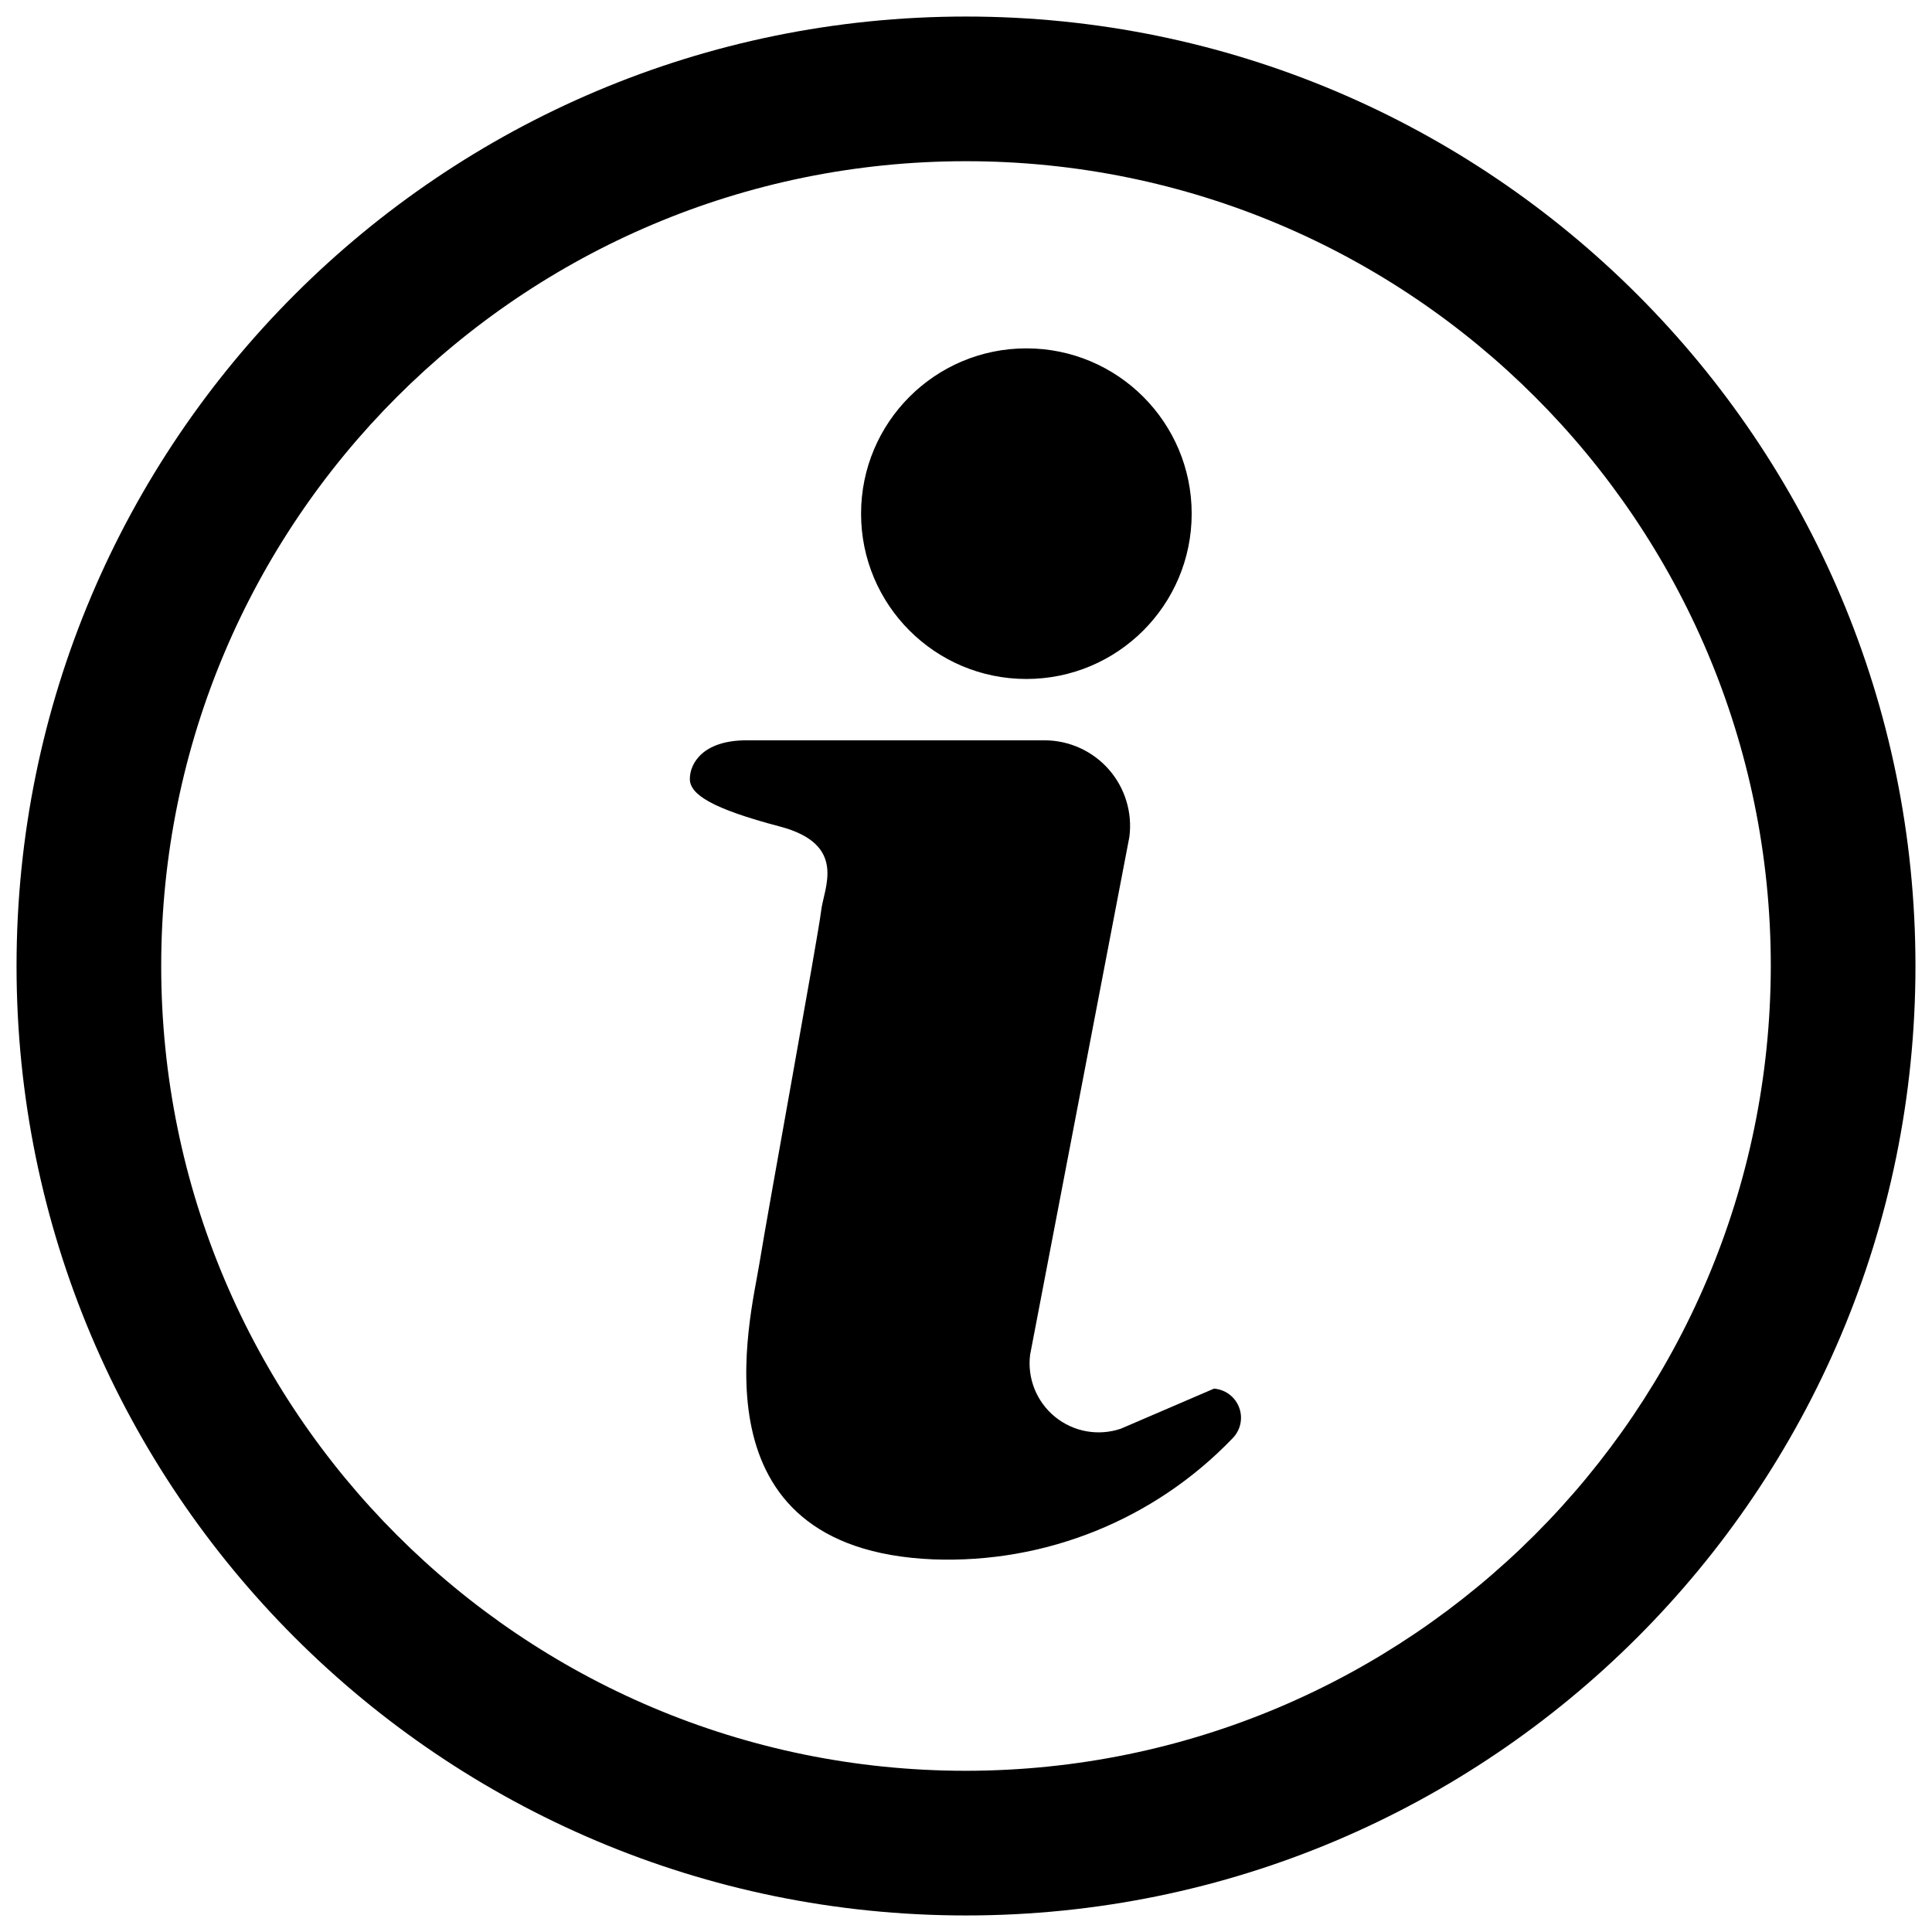
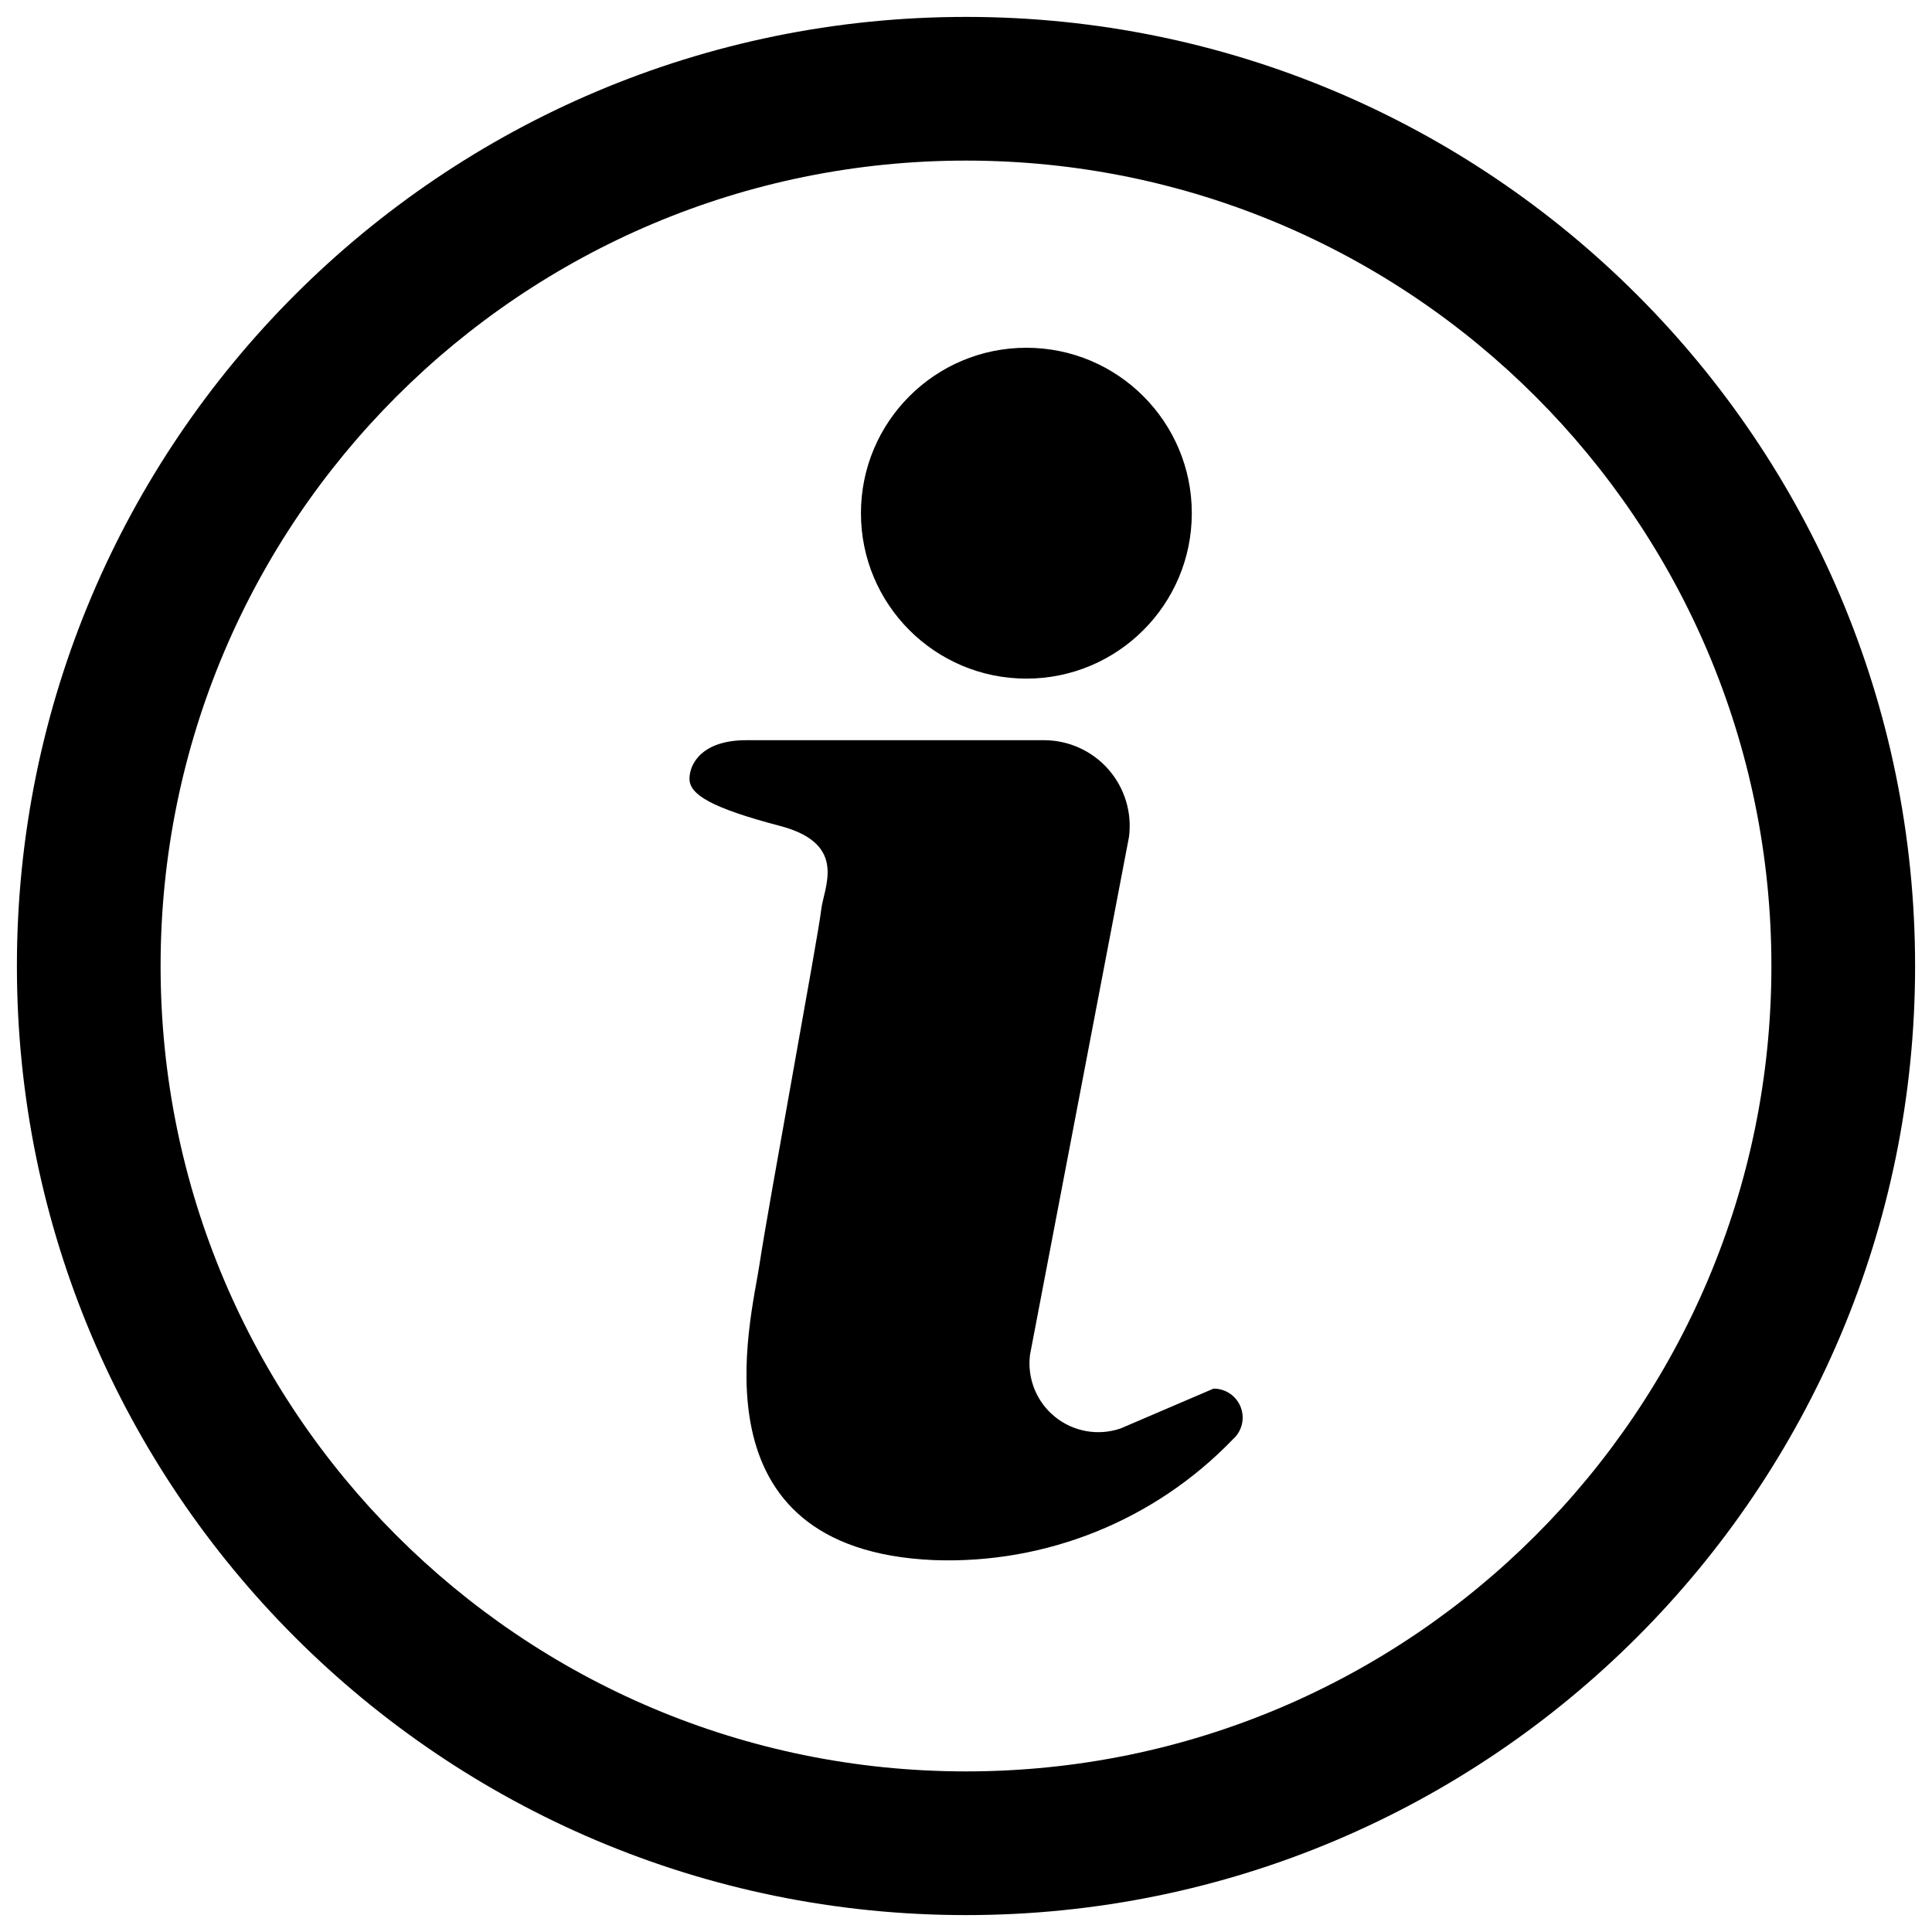
- <svg xmlns="http://www.w3.org/2000/svg" viewBox="0 0 16 16" class="symbol symbol-info" aria-labelledby="title" role="img">
-   <path class="cls-1" d="M10.054 11.5l-.772.332a.572.572 0 0 1-.751-.613l.822-4.288a.709.709 0 0 0-.7-.8H6.182c-.362 0-.469.192-.469.32s.181.245.746.394.362.511.341.7-.437 2.461-.511 2.919-.575 2.365 1.438 2.45a3.265 3.265 0 0 0 2.478-1 .242.242 0 0 0-.151-.414zM8.5 5.623a1.369 1.369 0 1 0-1.369-1.369A1.369 1.369 0 0 0 8.5 5.623zM8 .137A7.863 7.863 0 1 0 15.863 8 7.863 7.863 0 0 0 8 .137zm0 14.528A6.665 6.665 0 1 1 14.665 8 6.673 6.673 0 0 1 8 14.665z" data-name="Layer 1" role="presentation" />
+ <svg xmlns="http://www.w3.org/2000/svg" width="16" height="16" viewBox="0 0 16 16" class="symbol symbol-info" aria-labelledby="title" role="img">
+   <path d="M10.05 11.5l-.77.33a.57.57 0 0 1-.75-.61l.82-4.29a.71.71 0 0 0-.7-.8H6.18c-.36 0-.47.19-.47.32s.18.24.75.39.36.51.34.7-.44 2.46-.51 2.93-.58 2.36 1.44 2.45a3.27 3.27 0 0 0 2.48-1 .24.24 0 0 0-.16-.42zM8.5 5.62a1.37 1.37 0 1 0-1.37-1.37A1.37 1.37 0 0 0 8.5 5.62zM8 .14A7.86 7.86 0 1 0 15.86 8 7.86 7.86 0 0 0 8 .14zm0 14.53A6.67 6.67 0 1 1 14.67 8 6.67 6.67 0 0 1 8 14.67z" data-name="Layer 1" role="presentation" />
</svg>
